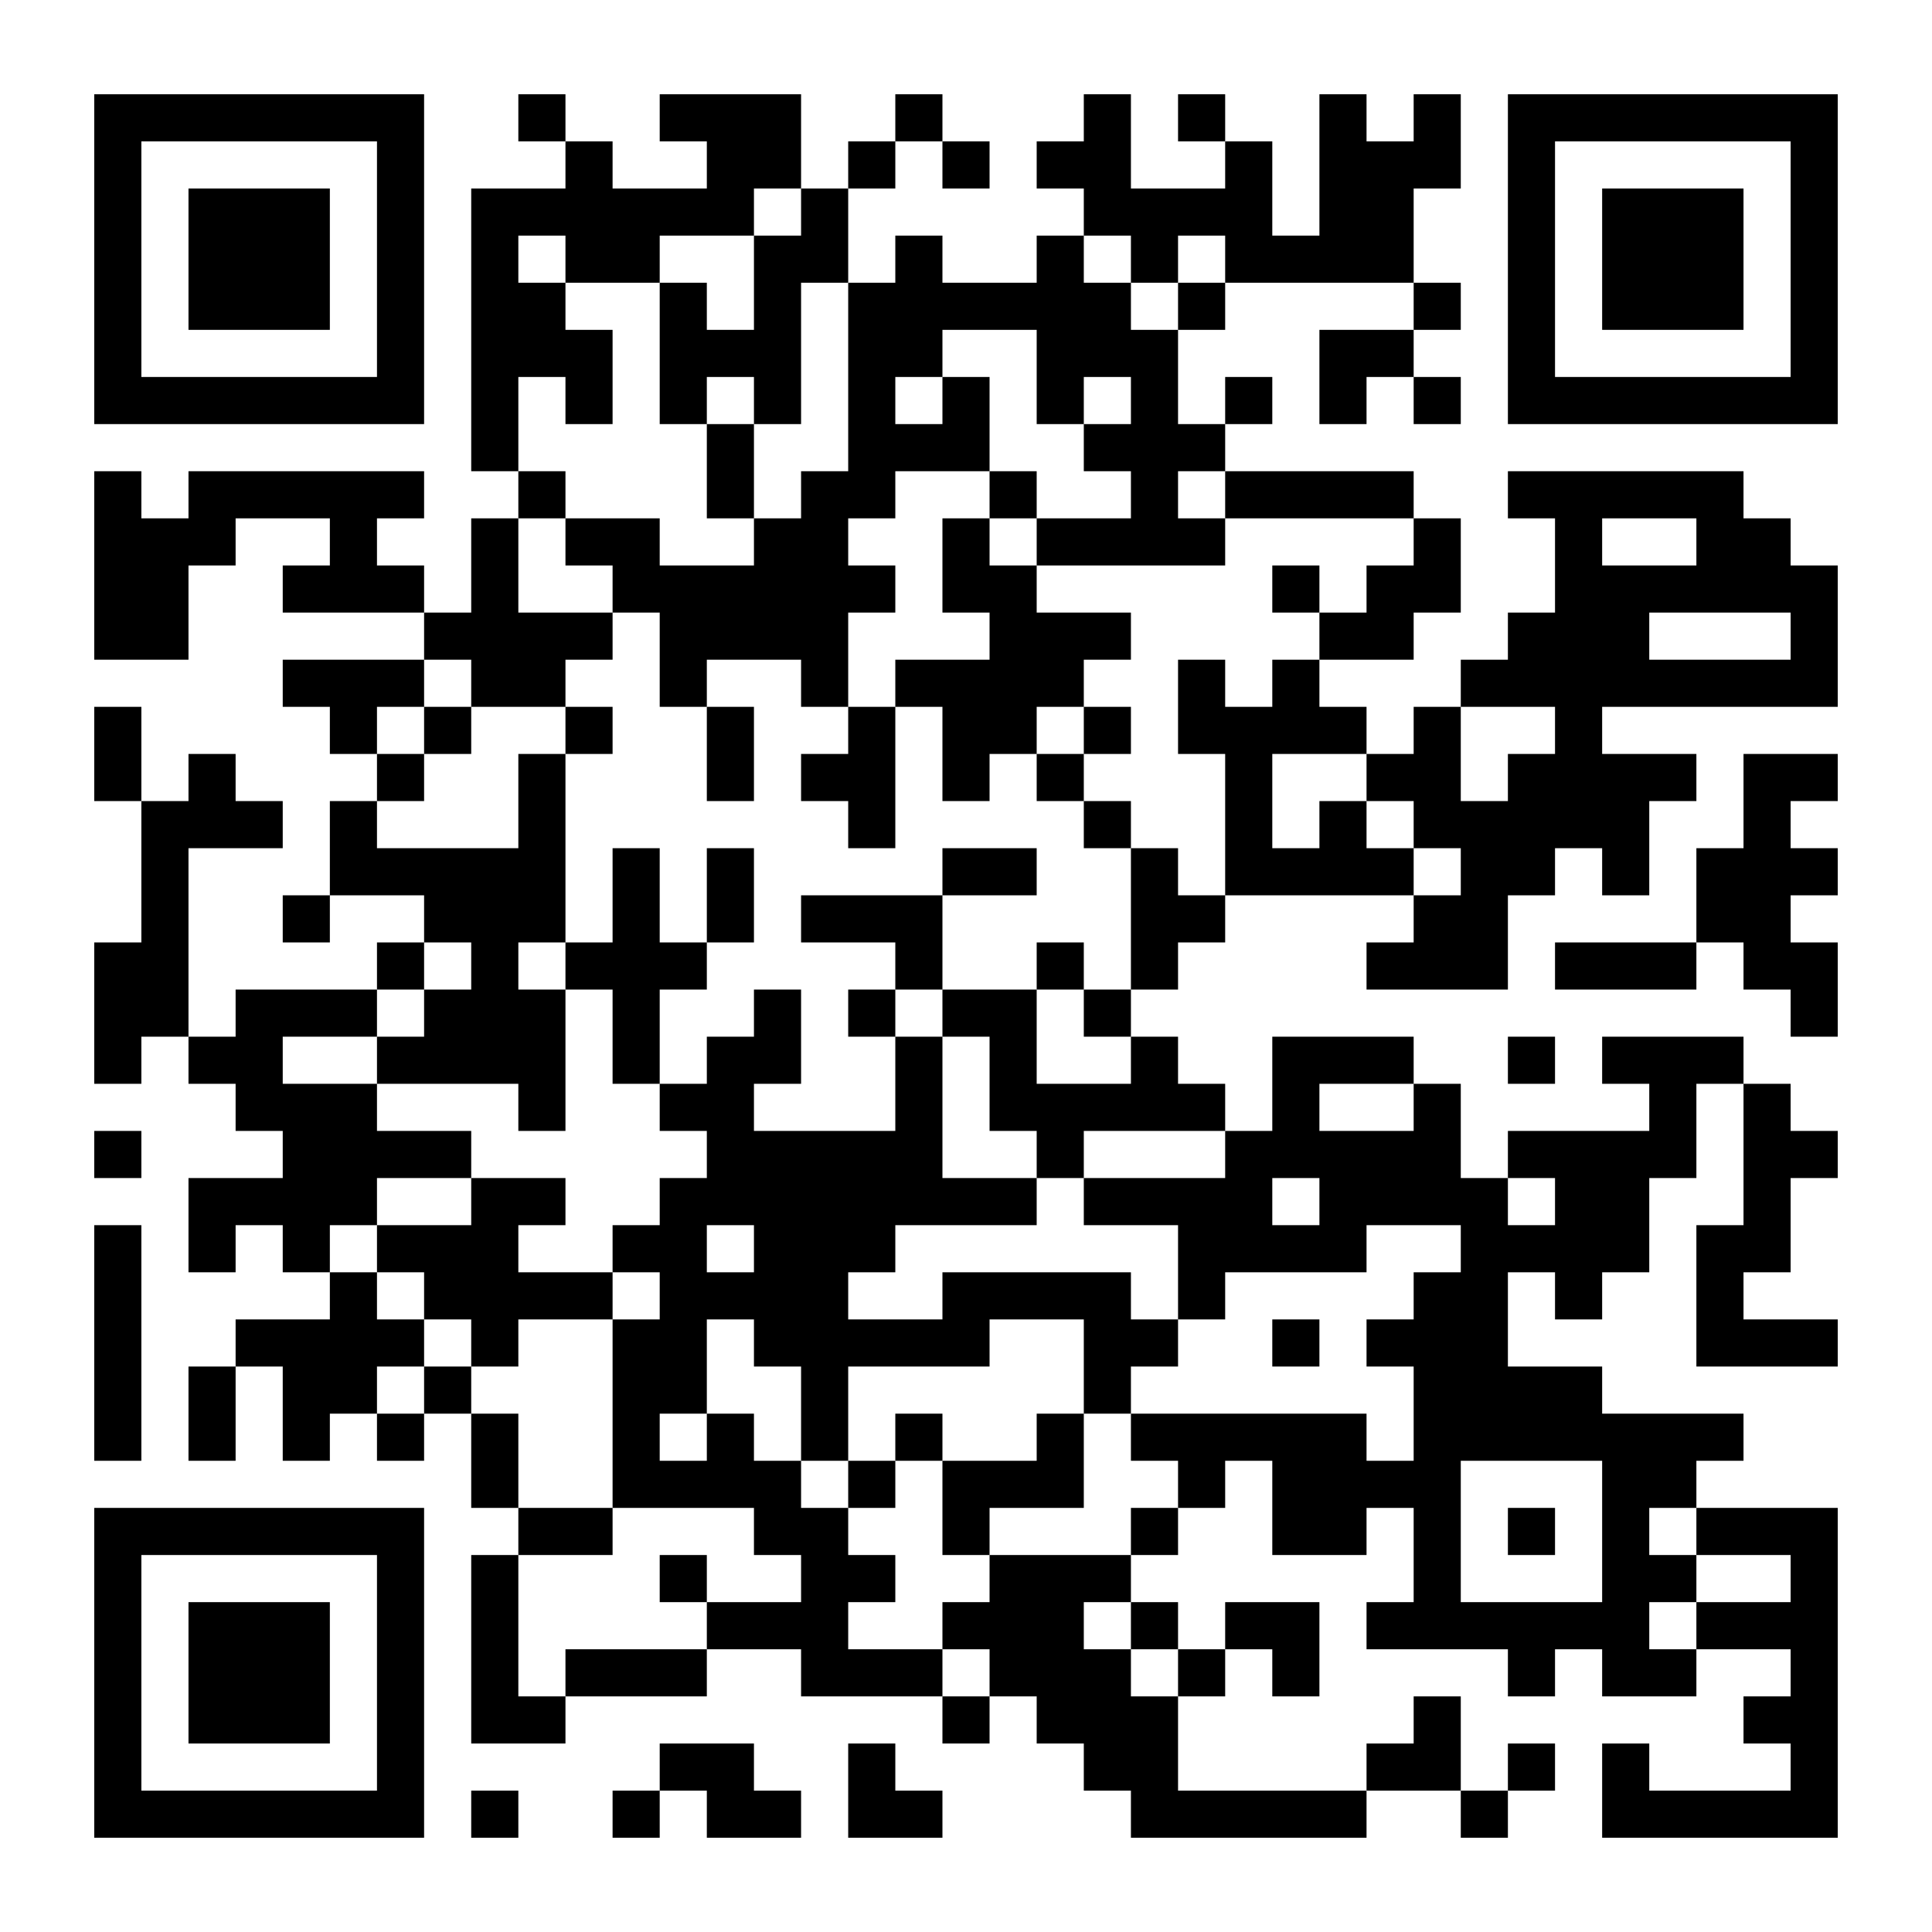
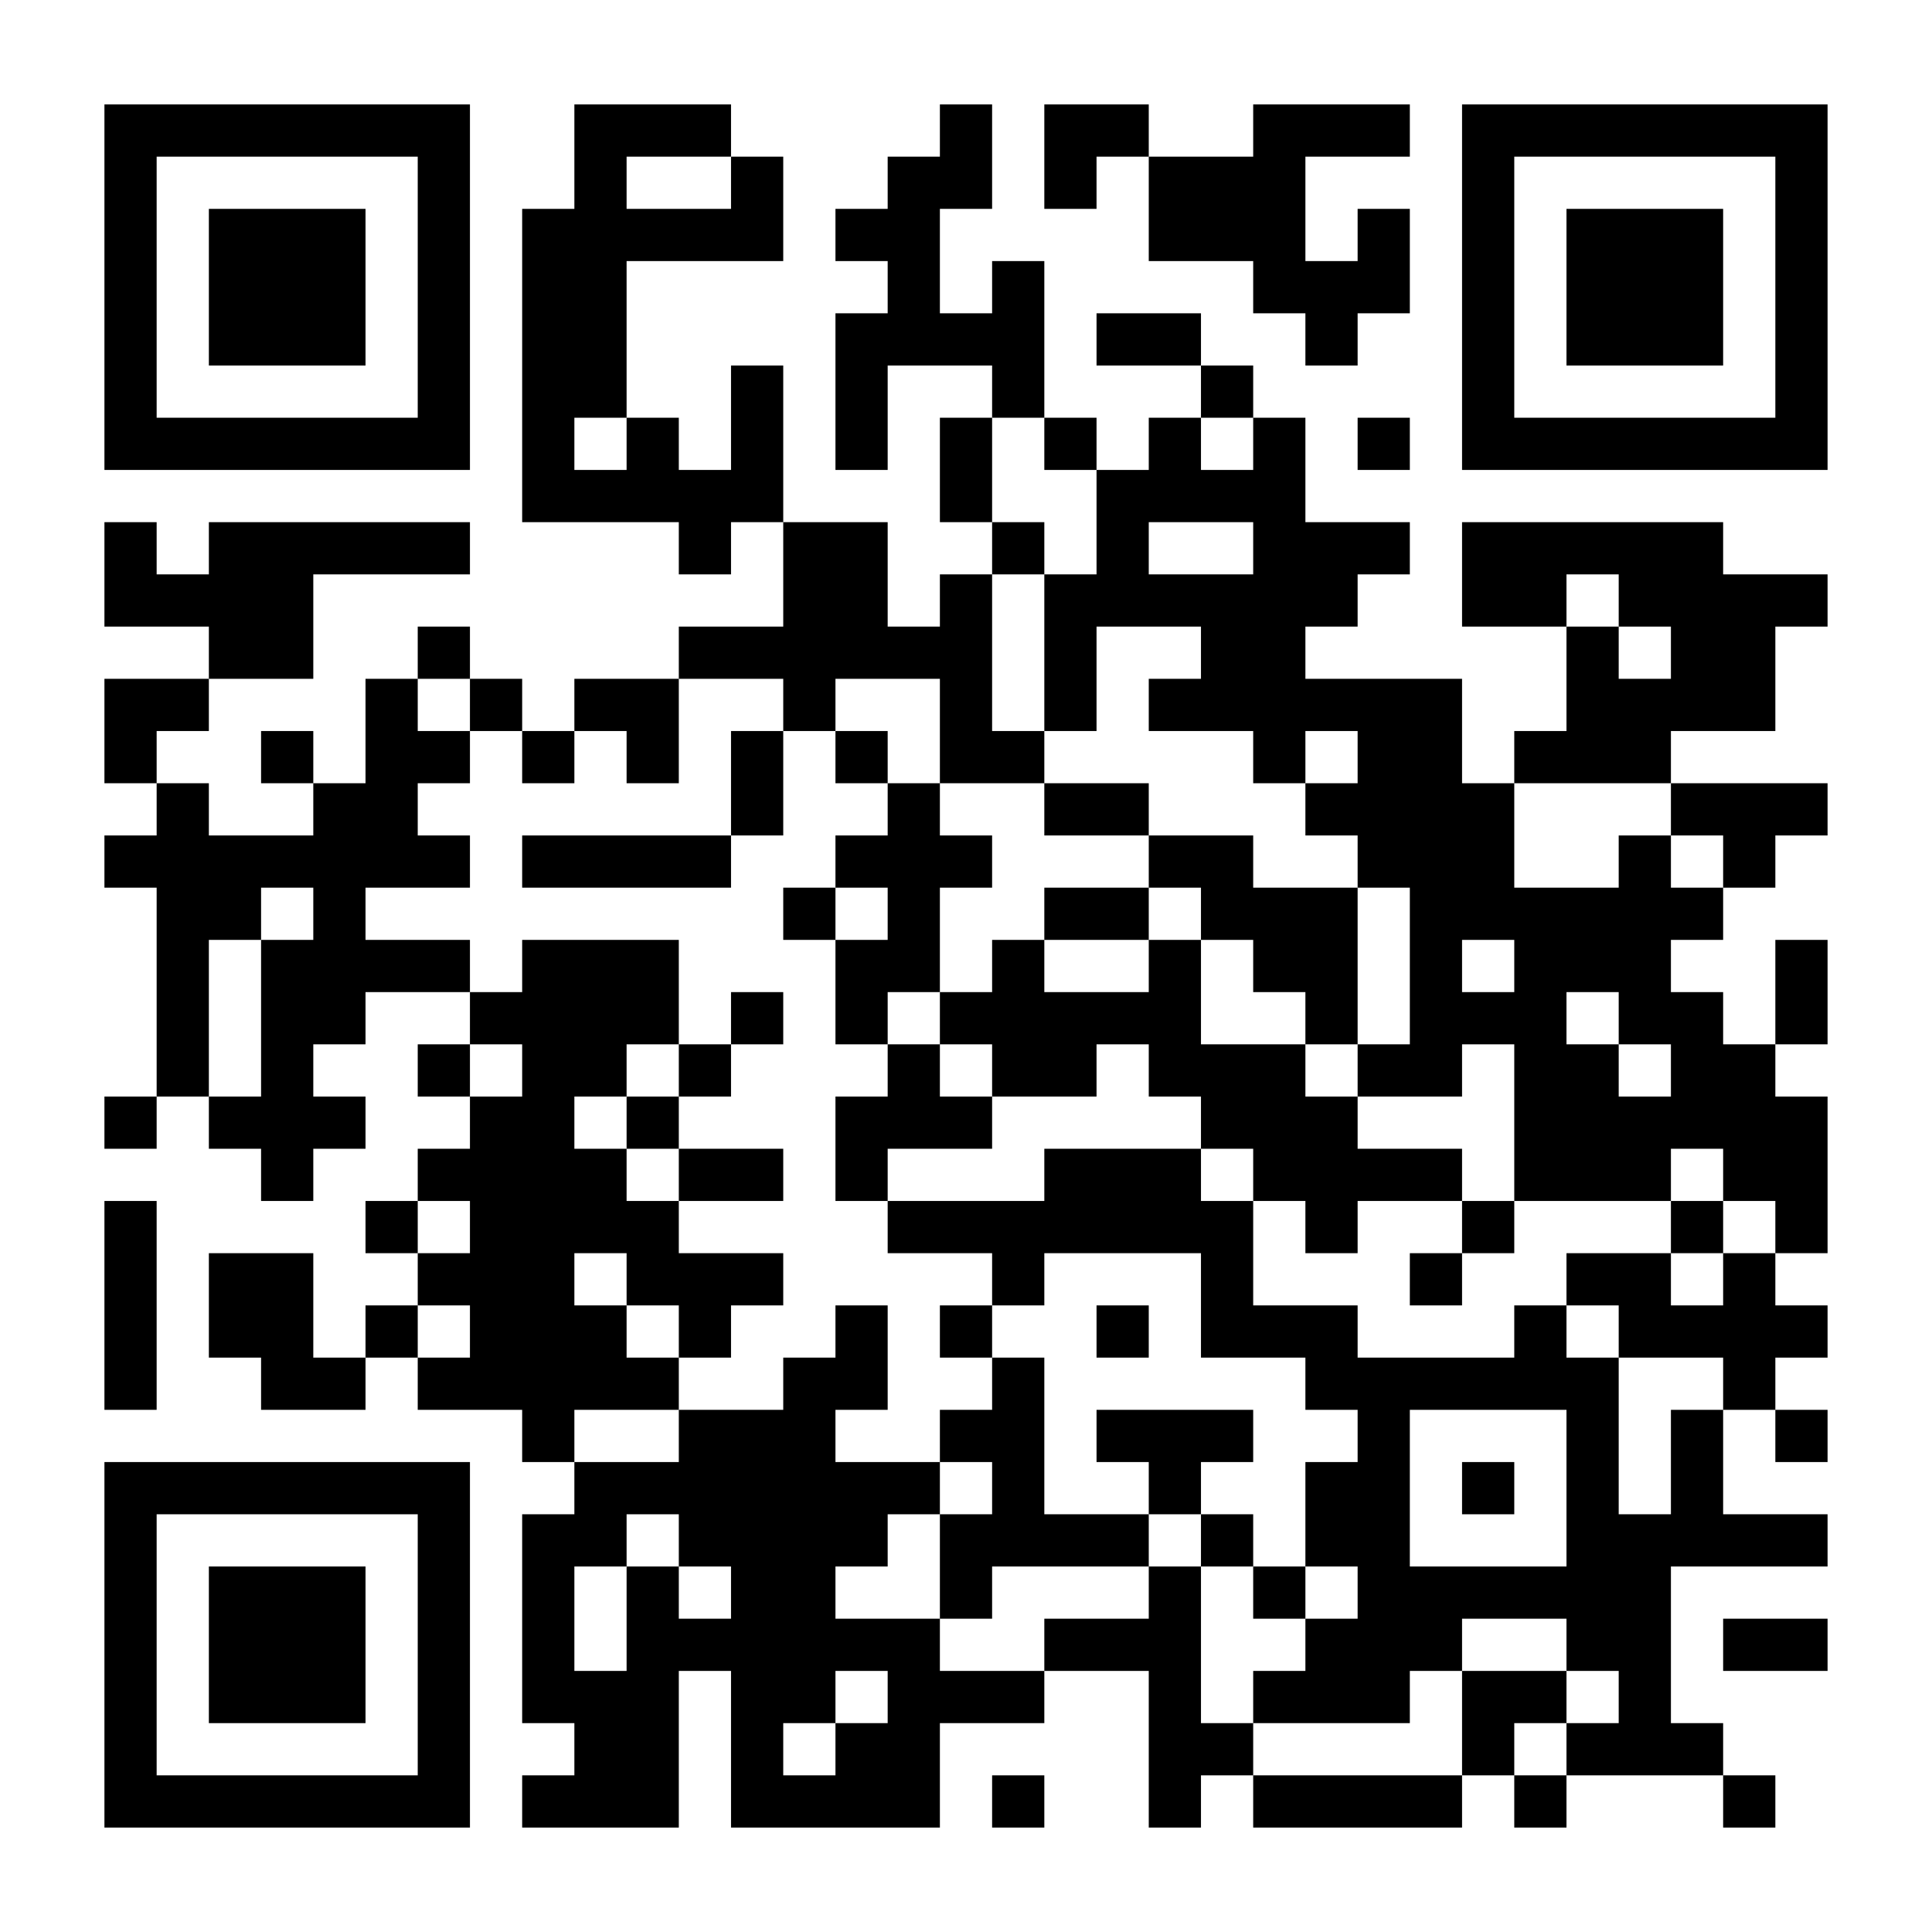
- <svg xmlns="http://www.w3.org/2000/svg" width="41mm" height="41mm" version="1.1" viewBox="0 0 41 41">
-   <path d="M2,2H3V3H2zM3,2H4V3H3zM4,2H5V3H4zM5,2H6V3H5zM6,2H7V3H6zM7,2H8V3H7zM8,2H9V3H8zM11,2H12V3H11zM14,2H15V3H14zM15,2H16V3H15zM16,2H17V3H16zM19,2H20V3H19zM23,2H24V3H23zM25,2H26V3H25zM28,2H29V3H28zM30,2H31V3H30zM32,2H33V3H32zM33,2H34V3H33zM34,2H35V3H34zM35,2H36V3H35zM36,2H37V3H36zM37,2H38V3H37zM38,2H39V3H38zM2,3H3V4H2zM8,3H9V4H8zM12,3H13V4H12zM15,3H16V4H15zM16,3H17V4H16zM18,3H19V4H18zM20,3H21V4H20zM22,3H23V4H22zM23,3H24V4H23zM26,3H27V4H26zM28,3H29V4H28zM29,3H30V4H29zM30,3H31V4H30zM32,3H33V4H32zM38,3H39V4H38zM2,4H3V5H2zM4,4H5V5H4zM5,4H6V5H5zM6,4H7V5H6zM8,4H9V5H8zM10,4H11V5H10zM11,4H12V5H11zM12,4H13V5H12zM13,4H14V5H13zM14,4H15V5H14zM15,4H16V5H15zM17,4H18V5H17zM23,4H24V5H23zM24,4H25V5H24zM25,4H26V5H25zM26,4H27V5H26zM28,4H29V5H28zM29,4H30V5H29zM32,4H33V5H32zM34,4H35V5H34zM35,4H36V5H35zM36,4H37V5H36zM38,4H39V5H38zM2,5H3V6H2zM4,5H5V6H4zM5,5H6V6H5zM6,5H7V6H6zM8,5H9V6H8zM10,5H11V6H10zM12,5H13V6H12zM13,5H14V6H13zM16,5H17V6H16zM17,5H18V6H17zM19,5H20V6H19zM22,5H23V6H22zM24,5H25V6H24zM26,5H27V6H26zM27,5H28V6H27zM28,5H29V6H28zM29,5H30V6H29zM32,5H33V6H32zM34,5H35V6H34zM35,5H36V6H35zM36,5H37V6H36zM38,5H39V6H38zM2,6H3V7H2zM4,6H5V7H4zM5,6H6V7H5zM6,6H7V7H6zM8,6H9V7H8zM10,6H11V7H10zM11,6H12V7H11zM14,6H15V7H14zM16,6H17V7H16zM18,6H19V7H18zM19,6H20V7H19zM20,6H21V7H20zM21,6H22V7H21zM22,6H23V7H22zM23,6H24V7H23zM25,6H26V7H25zM30,6H31V7H30zM32,6H33V7H32zM34,6H35V7H34zM35,6H36V7H35zM36,6H37V7H36zM38,6H39V7H38zM2,7H3V8H2zM8,7H9V8H8zM10,7H11V8H10zM11,7H12V8H11zM12,7H13V8H12zM14,7H15V8H14zM15,7H16V8H15zM16,7H17V8H16zM18,7H19V8H18zM19,7H20V8H19zM22,7H23V8H22zM23,7H24V8H23zM24,7H25V8H24zM28,7H29V8H28zM29,7H30V8H29zM32,7H33V8H32zM38,7H39V8H38zM2,8H3V9H2zM3,8H4V9H3zM4,8H5V9H4zM5,8H6V9H5zM6,8H7V9H6zM7,8H8V9H7zM8,8H9V9H8zM10,8H11V9H10zM12,8H13V9H12zM14,8H15V9H14zM16,8H17V9H16zM18,8H19V9H18zM20,8H21V9H20zM22,8H23V9H22zM24,8H25V9H24zM26,8H27V9H26zM28,8H29V9H28zM30,8H31V9H30zM32,8H33V9H32zM33,8H34V9H33zM34,8H35V9H34zM35,8H36V9H35zM36,8H37V9H36zM37,8H38V9H37zM38,8H39V9H38zM10,9H11V10H10zM15,9H16V10H15zM18,9H19V10H18zM19,9H20V10H19zM20,9H21V10H20zM23,9H24V10H23zM24,9H25V10H24zM25,9H26V10H25zM2,10H3V11H2zM4,10H5V11H4zM5,10H6V11H5zM6,10H7V11H6zM7,10H8V11H7zM8,10H9V11H8zM11,10H12V11H11zM15,10H16V11H15zM17,10H18V11H17zM18,10H19V11H18zM21,10H22V11H21zM24,10H25V11H24zM26,10H27V11H26zM27,10H28V11H27zM28,10H29V11H28zM29,10H30V11H29zM32,10H33V11H32zM33,10H34V11H33zM34,10H35V11H34zM35,10H36V11H35zM36,10H37V11H36zM2,11H3V12H2zM3,11H4V12H3zM4,11H5V12H4zM7,11H8V12H7zM10,11H11V12H10zM12,11H13V12H12zM13,11H14V12H13zM16,11H17V12H16zM17,11H18V12H17zM20,11H21V12H20zM22,11H23V12H22zM23,11H24V12H23zM24,11H25V12H24zM25,11H26V12H25zM30,11H31V12H30zM33,11H34V12H33zM36,11H37V12H36zM37,11H38V12H37zM2,12H3V13H2zM3,12H4V13H3zM6,12H7V13H6zM7,12H8V13H7zM8,12H9V13H8zM10,12H11V13H10zM13,12H14V13H13zM14,12H15V13H14zM15,12H16V13H15zM16,12H17V13H16zM17,12H18V13H17zM18,12H19V13H18zM20,12H21V13H20zM21,12H22V13H21zM27,12H28V13H27zM29,12H30V13H29zM30,12H31V13H30zM33,12H34V13H33zM34,12H35V13H34zM35,12H36V13H35zM36,12H37V13H36zM37,12H38V13H37zM38,12H39V13H38zM2,13H3V14H2zM3,13H4V14H3zM9,13H10V14H9zM10,13H11V14H10zM11,13H12V14H11zM12,13H13V14H12zM14,13H15V14H14zM15,13H16V14H15zM16,13H17V14H16zM17,13H18V14H17zM21,13H22V14H21zM22,13H23V14H22zM23,13H24V14H23zM28,13H29V14H28zM29,13H30V14H29zM32,13H33V14H32zM33,13H34V14H33zM34,13H35V14H34zM38,13H39V14H38zM6,14H7V15H6zM7,14H8V15H7zM8,14H9V15H8zM10,14H11V15H10zM11,14H12V15H11zM14,14H15V15H14zM17,14H18V15H17zM19,14H20V15H19zM20,14H21V15H20zM21,14H22V15H21zM22,14H23V15H22zM25,14H26V15H25zM27,14H28V15H27zM31,14H32V15H31zM32,14H33V15H32zM33,14H34V15H33zM34,14H35V15H34zM35,14H36V15H35zM36,14H37V15H36zM37,14H38V15H37zM38,14H39V15H38zM2,15H3V16H2zM7,15H8V16H7zM9,15H10V16H9zM12,15H13V16H12zM15,15H16V16H15zM18,15H19V16H18zM20,15H21V16H20zM21,15H22V16H21zM23,15H24V16H23zM25,15H26V16H25zM26,15H27V16H26zM27,15H28V16H27zM28,15H29V16H28zM30,15H31V16H30zM33,15H34V16H33zM2,16H3V17H2zM4,16H5V17H4zM8,16H9V17H8zM11,16H12V17H11zM15,16H16V17H15zM17,16H18V17H17zM18,16H19V17H18zM20,16H21V17H20zM22,16H23V17H22zM26,16H27V17H26zM29,16H30V17H29zM30,16H31V17H30zM32,16H33V17H32zM33,16H34V17H33zM34,16H35V17H34zM35,16H36V17H35zM37,16H38V17H37zM38,16H39V17H38zM3,17H4V18H3zM4,17H5V18H4zM5,17H6V18H5zM7,17H8V18H7zM11,17H12V18H11zM18,17H19V18H18zM23,17H24V18H23zM26,17H27V18H26zM28,17H29V18H28zM30,17H31V18H30zM31,17H32V18H31zM32,17H33V18H32zM33,17H34V18H33zM34,17H35V18H34zM37,17H38V18H37zM3,18H4V19H3zM7,18H8V19H7zM8,18H9V19H8zM9,18H10V19H9zM10,18H11V19H10zM11,18H12V19H11zM13,18H14V19H13zM15,18H16V19H15zM20,18H21V19H20zM21,18H22V19H21zM24,18H25V19H24zM26,18H27V19H26zM27,18H28V19H27zM28,18H29V19H28zM29,18H30V19H29zM31,18H32V19H31zM32,18H33V19H32zM34,18H35V19H34zM36,18H37V19H36zM37,18H38V19H37zM38,18H39V19H38zM3,19H4V20H3zM6,19H7V20H6zM9,19H10V20H9zM10,19H11V20H10zM11,19H12V20H11zM13,19H14V20H13zM15,19H16V20H15zM17,19H18V20H17zM18,19H19V20H18zM19,19H20V20H19zM24,19H25V20H24zM25,19H26V20H25zM30,19H31V20H30zM31,19H32V20H31zM36,19H37V20H36zM37,19H38V20H37zM2,20H3V21H2zM3,20H4V21H3zM8,20H9V21H8zM10,20H11V21H10zM12,20H13V21H12zM13,20H14V21H13zM14,20H15V21H14zM19,20H20V21H19zM22,20H23V21H22zM24,20H25V21H24zM29,20H30V21H29zM30,20H31V21H30zM31,20H32V21H31zM33,20H34V21H33zM34,20H35V21H34zM35,20H36V21H35zM37,20H38V21H37zM38,20H39V21H38zM2,21H3V22H2zM3,21H4V22H3zM5,21H6V22H5zM6,21H7V22H6zM7,21H8V22H7zM9,21H10V22H9zM10,21H11V22H10zM11,21H12V22H11zM13,21H14V22H13zM16,21H17V22H16zM18,21H19V22H18zM20,21H21V22H20zM21,21H22V22H21zM23,21H24V22H23zM38,21H39V22H38zM2,22H3V23H2zM4,22H5V23H4zM5,22H6V23H5zM8,22H9V23H8zM9,22H10V23H9zM10,22H11V23H10zM11,22H12V23H11zM13,22H14V23H13zM15,22H16V23H15zM16,22H17V23H16zM19,22H20V23H19zM21,22H22V23H21zM24,22H25V23H24zM27,22H28V23H27zM28,22H29V23H28zM29,22H30V23H29zM32,22H33V23H32zM34,22H35V23H34zM35,22H36V23H35zM36,22H37V23H36zM5,23H6V24H5zM6,23H7V24H6zM7,23H8V24H7zM11,23H12V24H11zM14,23H15V24H14zM15,23H16V24H15zM19,23H20V24H19zM21,23H22V24H21zM22,23H23V24H22zM23,23H24V24H23zM24,23H25V24H24zM25,23H26V24H25zM27,23H28V24H27zM30,23H31V24H30zM35,23H36V24H35zM37,23H38V24H37zM2,24H3V25H2zM6,24H7V25H6zM7,24H8V25H7zM8,24H9V25H8zM9,24H10V25H9zM15,24H16V25H15zM16,24H17V25H16zM17,24H18V25H17zM18,24H19V25H18zM19,24H20V25H19zM22,24H23V25H22zM26,24H27V25H26zM27,24H28V25H27zM28,24H29V25H28zM29,24H30V25H29zM30,24H31V25H30zM32,24H33V25H32zM33,24H34V25H33zM34,24H35V25H34zM35,24H36V25H35zM37,24H38V25H37zM38,24H39V25H38zM4,25H5V26H4zM5,25H6V26H5zM6,25H7V26H6zM7,25H8V26H7zM10,25H11V26H10zM11,25H12V26H11zM14,25H15V26H14zM15,25H16V26H15zM16,25H17V26H16zM17,25H18V26H17zM18,25H19V26H18zM19,25H20V26H19zM20,25H21V26H20zM21,25H22V26H21zM23,25H24V26H23zM24,25H25V26H24zM25,25H26V26H25zM26,25H27V26H26zM28,25H29V26H28zM29,25H30V26H29zM30,25H31V26H30zM31,25H32V26H31zM33,25H34V26H33zM34,25H35V26H34zM37,25H38V26H37zM2,26H3V27H2zM4,26H5V27H4zM6,26H7V27H6zM8,26H9V27H8zM9,26H10V27H9zM10,26H11V27H10zM13,26H14V27H13zM14,26H15V27H14zM16,26H17V27H16zM17,26H18V27H17zM18,26H19V27H18zM25,26H26V27H25zM26,26H27V27H26zM27,26H28V27H27zM28,26H29V27H28zM31,26H32V27H31zM32,26H33V27H32zM33,26H34V27H33zM34,26H35V27H34zM36,26H37V27H36zM37,26H38V27H37zM2,27H3V28H2zM7,27H8V28H7zM9,27H10V28H9zM10,27H11V28H10zM11,27H12V28H11zM12,27H13V28H12zM14,27H15V28H14zM15,27H16V28H15zM16,27H17V28H16zM17,27H18V28H17zM20,27H21V28H20zM21,27H22V28H21zM22,27H23V28H22zM23,27H24V28H23zM25,27H26V28H25zM30,27H31V28H30zM31,27H32V28H31zM33,27H34V28H33zM36,27H37V28H36zM2,28H3V29H2zM5,28H6V29H5zM6,28H7V29H6zM7,28H8V29H7zM8,28H9V29H8zM10,28H11V29H10zM13,28H14V29H13zM14,28H15V29H14zM16,28H17V29H16zM17,28H18V29H17zM18,28H19V29H18zM19,28H20V29H19zM20,28H21V29H20zM23,28H24V29H23zM24,28H25V29H24zM27,28H28V29H27zM29,28H30V29H29zM30,28H31V29H30zM31,28H32V29H31zM36,28H37V29H36zM37,28H38V29H37zM38,28H39V29H38zM2,29H3V30H2zM4,29H5V30H4zM6,29H7V30H6zM7,29H8V30H7zM9,29H10V30H9zM13,29H14V30H13zM14,29H15V30H14zM17,29H18V30H17zM23,29H24V30H23zM30,29H31V30H30zM31,29H32V30H31zM32,29H33V30H32zM33,29H34V30H33zM2,30H3V31H2zM4,30H5V31H4zM6,30H7V31H6zM8,30H9V31H8zM10,30H11V31H10zM13,30H14V31H13zM15,30H16V31H15zM17,30H18V31H17zM19,30H20V31H19zM22,30H23V31H22zM24,30H25V31H24zM25,30H26V31H25zM26,30H27V31H26zM27,30H28V31H27zM28,30H29V31H28zM30,30H31V31H30zM31,30H32V31H31zM32,30H33V31H32zM33,30H34V31H33zM34,30H35V31H34zM35,30H36V31H35zM36,30H37V31H36zM10,31H11V32H10zM13,31H14V32H13zM14,31H15V32H14zM15,31H16V32H15zM16,31H17V32H16zM18,31H19V32H18zM20,31H21V32H20zM21,31H22V32H21zM22,31H23V32H22zM25,31H26V32H25zM27,31H28V32H27zM28,31H29V32H28zM29,31H30V32H29zM30,31H31V32H30zM34,31H35V32H34zM35,31H36V32H35zM2,32H3V33H2zM3,32H4V33H3zM4,32H5V33H4zM5,32H6V33H5zM6,32H7V33H6zM7,32H8V33H7zM8,32H9V33H8zM11,32H12V33H11zM12,32H13V33H12zM16,32H17V33H16zM17,32H18V33H17zM20,32H21V33H20zM24,32H25V33H24zM27,32H28V33H27zM28,32H29V33H28zM30,32H31V33H30zM32,32H33V33H32zM34,32H35V33H34zM36,32H37V33H36zM37,32H38V33H37zM38,32H39V33H38zM2,33H3V34H2zM8,33H9V34H8zM10,33H11V34H10zM14,33H15V34H14zM17,33H18V34H17zM18,33H19V34H18zM21,33H22V34H21zM22,33H23V34H22zM23,33H24V34H23zM30,33H31V34H30zM34,33H35V34H34zM35,33H36V34H35zM38,33H39V34H38zM2,34H3V35H2zM4,34H5V35H4zM5,34H6V35H5zM6,34H7V35H6zM8,34H9V35H8zM10,34H11V35H10zM15,34H16V35H15zM16,34H17V35H16zM17,34H18V35H17zM20,34H21V35H20zM21,34H22V35H21zM22,34H23V35H22zM24,34H25V35H24zM26,34H27V35H26zM27,34H28V35H27zM29,34H30V35H29zM30,34H31V35H30zM31,34H32V35H31zM32,34H33V35H32zM33,34H34V35H33zM34,34H35V35H34zM36,34H37V35H36zM37,34H38V35H37zM38,34H39V35H38zM2,35H3V36H2zM4,35H5V36H4zM5,35H6V36H5zM6,35H7V36H6zM8,35H9V36H8zM10,35H11V36H10zM12,35H13V36H12zM13,35H14V36H13zM14,35H15V36H14zM17,35H18V36H17zM18,35H19V36H18zM19,35H20V36H19zM21,35H22V36H21zM22,35H23V36H22zM23,35H24V36H23zM25,35H26V36H25zM27,35H28V36H27zM32,35H33V36H32zM34,35H35V36H34zM35,35H36V36H35zM38,35H39V36H38zM2,36H3V37H2zM4,36H5V37H4zM5,36H6V37H5zM6,36H7V37H6zM8,36H9V37H8zM10,36H11V37H10zM11,36H12V37H11zM20,36H21V37H20zM22,36H23V37H22zM23,36H24V37H23zM24,36H25V37H24zM30,36H31V37H30zM37,36H38V37H37zM38,36H39V37H38zM2,37H3V38H2zM8,37H9V38H8zM14,37H15V38H14zM15,37H16V38H15zM18,37H19V38H18zM23,37H24V38H23zM24,37H25V38H24zM29,37H30V38H29zM30,37H31V38H30zM32,37H33V38H32zM34,37H35V38H34zM38,37H39V38H38zM2,38H3V39H2zM3,38H4V39H3zM4,38H5V39H4zM5,38H6V39H5zM6,38H7V39H6zM7,38H8V39H7zM8,38H9V39H8zM10,38H11V39H10zM13,38H14V39H13zM15,38H16V39H15zM16,38H17V39H16zM18,38H19V39H18zM19,38H20V39H19zM24,38H25V39H24zM25,38H26V39H25zM26,38H27V39H26zM27,38H28V39H27zM28,38H29V39H28zM31,38H32V39H31zM34,38H35V39H34zM35,38H36V39H35zM36,38H37V39H36zM37,38H38V39H37zM38,38H39V39H38z" id="qr-path" fill="#000000" fill-opacity="1" fill-rule="nonzero" stroke="none" />
+ <svg xmlns="http://www.w3.org/2000/svg" width="37mm" height="37mm" version="1.1" viewBox="0 0 37 37">
+   <path d="M2,2H3V3H2zM3,2H4V3H3zM4,2H5V3H4zM5,2H6V3H5zM6,2H7V3H6zM7,2H8V3H7zM8,2H9V3H8zM11,2H12V3H11zM12,2H13V3H12zM13,2H14V3H13zM18,2H19V3H18zM20,2H21V3H20zM21,2H22V3H21zM24,2H25V3H24zM25,2H26V3H25zM26,2H27V3H26zM28,2H29V3H28zM29,2H30V3H29zM30,2H31V3H30zM31,2H32V3H31zM32,2H33V3H32zM33,2H34V3H33zM34,2H35V3H34zM2,3H3V4H2zM8,3H9V4H8zM11,3H12V4H11zM14,3H15V4H14zM17,3H18V4H17zM18,3H19V4H18zM20,3H21V4H20zM22,3H23V4H22zM23,3H24V4H23zM24,3H25V4H24zM28,3H29V4H28zM34,3H35V4H34zM2,4H3V5H2zM4,4H5V5H4zM5,4H6V5H5zM6,4H7V5H6zM8,4H9V5H8zM10,4H11V5H10zM11,4H12V5H11zM12,4H13V5H12zM13,4H14V5H13zM14,4H15V5H14zM16,4H17V5H16zM17,4H18V5H17zM22,4H23V5H22zM23,4H24V5H23zM24,4H25V5H24zM26,4H27V5H26zM28,4H29V5H28zM30,4H31V5H30zM31,4H32V5H31zM32,4H33V5H32zM34,4H35V5H34zM2,5H3V6H2zM4,5H5V6H4zM5,5H6V6H5zM6,5H7V6H6zM8,5H9V6H8zM10,5H11V6H10zM11,5H12V6H11zM17,5H18V6H17zM19,5H20V6H19zM24,5H25V6H24zM25,5H26V6H25zM26,5H27V6H26zM28,5H29V6H28zM30,5H31V6H30zM31,5H32V6H31zM32,5H33V6H32zM34,5H35V6H34zM2,6H3V7H2zM4,6H5V7H4zM5,6H6V7H5zM6,6H7V7H6zM8,6H9V7H8zM10,6H11V7H10zM11,6H12V7H11zM16,6H17V7H16zM17,6H18V7H17zM18,6H19V7H18zM19,6H20V7H19zM21,6H22V7H21zM22,6H23V7H22zM25,6H26V7H25zM28,6H29V7H28zM30,6H31V7H30zM31,6H32V7H31zM32,6H33V7H32zM34,6H35V7H34zM2,7H3V8H2zM8,7H9V8H8zM10,7H11V8H10zM11,7H12V8H11zM14,7H15V8H14zM16,7H17V8H16zM19,7H20V8H19zM23,7H24V8H23zM28,7H29V8H28zM34,7H35V8H34zM2,8H3V9H2zM3,8H4V9H3zM4,8H5V9H4zM5,8H6V9H5zM6,8H7V9H6zM7,8H8V9H7zM8,8H9V9H8zM10,8H11V9H10zM12,8H13V9H12zM14,8H15V9H14zM16,8H17V9H16zM18,8H19V9H18zM20,8H21V9H20zM22,8H23V9H22zM24,8H25V9H24zM26,8H27V9H26zM28,8H29V9H28zM29,8H30V9H29zM30,8H31V9H30zM31,8H32V9H31zM32,8H33V9H32zM33,8H34V9H33zM34,8H35V9H34zM10,9H11V10H10zM11,9H12V10H11zM12,9H13V10H12zM13,9H14V10H13zM14,9H15V10H14zM18,9H19V10H18zM21,9H22V10H21zM22,9H23V10H22zM23,9H24V10H23zM24,9H25V10H24zM2,10H3V11H2zM4,10H5V11H4zM5,10H6V11H5zM6,10H7V11H6zM7,10H8V11H7zM8,10H9V11H8zM13,10H14V11H13zM15,10H16V11H15zM16,10H17V11H16zM19,10H20V11H19zM21,10H22V11H21zM24,10H25V11H24zM25,10H26V11H25zM26,10H27V11H26zM28,10H29V11H28zM29,10H30V11H29zM30,10H31V11H30zM31,10H32V11H31zM32,10H33V11H32zM2,11H3V12H2zM3,11H4V12H3zM4,11H5V12H4zM5,11H6V12H5zM15,11H16V12H15zM16,11H17V12H16zM18,11H19V12H18zM20,11H21V12H20zM21,11H22V12H21zM22,11H23V12H22zM23,11H24V12H23zM24,11H25V12H24zM25,11H26V12H25zM28,11H29V12H28zM29,11H30V12H29zM31,11H32V12H31zM32,11H33V12H32zM33,11H34V12H33zM34,11H35V12H34zM4,12H5V13H4zM5,12H6V13H5zM8,12H9V13H8zM13,12H14V13H13zM14,12H15V13H14zM15,12H16V13H15zM16,12H17V13H16zM17,12H18V13H17zM18,12H19V13H18zM20,12H21V13H20zM23,12H24V13H23zM24,12H25V13H24zM30,12H31V13H30zM32,12H33V13H32zM33,12H34V13H33zM2,13H3V14H2zM3,13H4V14H3zM7,13H8V14H7zM9,13H10V14H9zM11,13H12V14H11zM12,13H13V14H12zM15,13H16V14H15zM18,13H19V14H18zM20,13H21V14H20zM22,13H23V14H22zM23,13H24V14H23zM24,13H25V14H24zM25,13H26V14H25zM26,13H27V14H26zM27,13H28V14H27zM30,13H31V14H30zM31,13H32V14H31zM32,13H33V14H32zM33,13H34V14H33zM2,14H3V15H2zM5,14H6V15H5zM7,14H8V15H7zM8,14H9V15H8zM10,14H11V15H10zM12,14H13V15H12zM14,14H15V15H14zM16,14H17V15H16zM18,14H19V15H18zM19,14H20V15H19zM24,14H25V15H24zM26,14H27V15H26zM27,14H28V15H27zM29,14H30V15H29zM30,14H31V15H30zM31,14H32V15H31zM3,15H4V16H3zM6,15H7V16H6zM7,15H8V16H7zM14,15H15V16H14zM17,15H18V16H17zM20,15H21V16H20zM21,15H22V16H21zM25,15H26V16H25zM26,15H27V16H26zM27,15H28V16H27zM28,15H29V16H28zM32,15H33V16H32zM33,15H34V16H33zM34,15H35V16H34zM2,16H3V17H2zM3,16H4V17H3zM4,16H5V17H4zM5,16H6V17H5zM6,16H7V17H6zM7,16H8V17H7zM8,16H9V17H8zM10,16H11V17H10zM11,16H12V17H11zM12,16H13V17H12zM13,16H14V17H13zM16,16H17V17H16zM17,16H18V17H17zM18,16H19V17H18zM22,16H23V17H22zM23,16H24V17H23zM26,16H27V17H26zM27,16H28V17H27zM28,16H29V17H28zM31,16H32V17H31zM33,16H34V17H33zM3,17H4V18H3zM4,17H5V18H4zM6,17H7V18H6zM15,17H16V18H15zM17,17H18V18H17zM20,17H21V18H20zM21,17H22V18H21zM23,17H24V18H23zM24,17H25V18H24zM25,17H26V18H25zM27,17H28V18H27zM28,17H29V18H28zM29,17H30V18H29zM30,17H31V18H30zM31,17H32V18H31zM32,17H33V18H32zM3,18H4V19H3zM5,18H6V19H5zM6,18H7V19H6zM7,18H8V19H7zM8,18H9V19H8zM10,18H11V19H10zM11,18H12V19H11zM12,18H13V19H12zM16,18H17V19H16zM17,18H18V19H17zM19,18H20V19H19zM22,18H23V19H22zM24,18H25V19H24zM25,18H26V19H25zM27,18H28V19H27zM29,18H30V19H29zM30,18H31V19H30zM31,18H32V19H31zM34,18H35V19H34zM3,19H4V20H3zM5,19H6V20H5zM6,19H7V20H6zM9,19H10V20H9zM10,19H11V20H10zM11,19H12V20H11zM12,19H13V20H12zM14,19H15V20H14zM16,19H17V20H16zM18,19H19V20H18zM19,19H20V20H19zM20,19H21V20H20zM21,19H22V20H21zM22,19H23V20H22zM25,19H26V20H25zM27,19H28V20H27zM28,19H29V20H28zM29,19H30V20H29zM31,19H32V20H31zM32,19H33V20H32zM34,19H35V20H34zM3,20H4V21H3zM5,20H6V21H5zM8,20H9V21H8zM10,20H11V21H10zM11,20H12V21H11zM13,20H14V21H13zM17,20H18V21H17zM19,20H20V21H19zM20,20H21V21H20zM22,20H23V21H22zM23,20H24V21H23zM24,20H25V21H24zM26,20H27V21H26zM27,20H28V21H27zM29,20H30V21H29zM30,20H31V21H30zM32,20H33V21H32zM33,20H34V21H33zM2,21H3V22H2zM4,21H5V22H4zM5,21H6V22H5zM6,21H7V22H6zM9,21H10V22H9zM10,21H11V22H10zM12,21H13V22H12zM16,21H17V22H16zM17,21H18V22H17zM18,21H19V22H18zM23,21H24V22H23zM24,21H25V22H24zM25,21H26V22H25zM29,21H30V22H29zM30,21H31V22H30zM31,21H32V22H31zM32,21H33V22H32zM33,21H34V22H33zM34,21H35V22H34zM5,22H6V23H5zM8,22H9V23H8zM9,22H10V23H9zM10,22H11V23H10zM11,22H12V23H11zM13,22H14V23H13zM14,22H15V23H14zM16,22H17V23H16zM20,22H21V23H20zM21,22H22V23H21zM22,22H23V23H22zM24,22H25V23H24zM25,22H26V23H25zM26,22H27V23H26zM27,22H28V23H27zM29,22H30V23H29zM30,22H31V23H30zM31,22H32V23H31zM33,22H34V23H33zM34,22H35V23H34zM2,23H3V24H2zM7,23H8V24H7zM9,23H10V24H9zM10,23H11V24H10zM11,23H12V24H11zM12,23H13V24H12zM17,23H18V24H17zM18,23H19V24H18zM19,23H20V24H19zM20,23H21V24H20zM21,23H22V24H21zM22,23H23V24H22zM23,23H24V24H23zM25,23H26V24H25zM28,23H29V24H28zM32,23H33V24H32zM34,23H35V24H34zM2,24H3V25H2zM4,24H5V25H4zM5,24H6V25H5zM8,24H9V25H8zM9,24H10V25H9zM10,24H11V25H10zM12,24H13V25H12zM13,24H14V25H13zM14,24H15V25H14zM19,24H20V25H19zM23,24H24V25H23zM27,24H28V25H27zM30,24H31V25H30zM31,24H32V25H31zM33,24H34V25H33zM2,25H3V26H2zM4,25H5V26H4zM5,25H6V26H5zM7,25H8V26H7zM9,25H10V26H9zM10,25H11V26H10zM11,25H12V26H11zM13,25H14V26H13zM16,25H17V26H16zM18,25H19V26H18zM21,25H22V26H21zM23,25H24V26H23zM24,25H25V26H24zM25,25H26V26H25zM29,25H30V26H29zM31,25H32V26H31zM32,25H33V26H32zM33,25H34V26H33zM34,25H35V26H34zM2,26H3V27H2zM5,26H6V27H5zM6,26H7V27H6zM8,26H9V27H8zM9,26H10V27H9zM10,26H11V27H10zM11,26H12V27H11zM12,26H13V27H12zM15,26H16V27H15zM16,26H17V27H16zM19,26H20V27H19zM25,26H26V27H25zM26,26H27V27H26zM27,26H28V27H27zM28,26H29V27H28zM29,26H30V27H29zM30,26H31V27H30zM33,26H34V27H33zM10,27H11V28H10zM13,27H14V28H13zM14,27H15V28H14zM15,27H16V28H15zM18,27H19V28H18zM19,27H20V28H19zM21,27H22V28H21zM22,27H23V28H22zM23,27H24V28H23zM26,27H27V28H26zM30,27H31V28H30zM32,27H33V28H32zM34,27H35V28H34zM2,28H3V29H2zM3,28H4V29H3zM4,28H5V29H4zM5,28H6V29H5zM6,28H7V29H6zM7,28H8V29H7zM8,28H9V29H8zM11,28H12V29H11zM12,28H13V29H12zM13,28H14V29H13zM14,28H15V29H14zM15,28H16V29H15zM16,28H17V29H16zM17,28H18V29H17zM19,28H20V29H19zM22,28H23V29H22zM25,28H26V29H25zM26,28H27V29H26zM28,28H29V29H28zM30,28H31V29H30zM32,28H33V29H32zM2,29H3V30H2zM8,29H9V30H8zM10,29H11V30H10zM11,29H12V30H11zM13,29H14V30H13zM14,29H15V30H14zM15,29H16V30H15zM16,29H17V30H16zM18,29H19V30H18zM19,29H20V30H19zM20,29H21V30H20zM21,29H22V30H21zM23,29H24V30H23zM25,29H26V30H25zM26,29H27V30H26zM30,29H31V30H30zM31,29H32V30H31zM32,29H33V30H32zM33,29H34V30H33zM34,29H35V30H34zM2,30H3V31H2zM4,30H5V31H4zM5,30H6V31H5zM6,30H7V31H6zM8,30H9V31H8zM10,30H11V31H10zM12,30H13V31H12zM14,30H15V31H14zM15,30H16V31H15zM18,30H19V31H18zM22,30H23V31H22zM24,30H25V31H24zM26,30H27V31H26zM27,30H28V31H27zM28,30H29V31H28zM29,30H30V31H29zM30,30H31V31H30zM31,30H32V31H31zM2,31H3V32H2zM4,31H5V32H4zM5,31H6V32H5zM6,31H7V32H6zM8,31H9V32H8zM10,31H11V32H10zM12,31H13V32H12zM13,31H14V32H13zM14,31H15V32H14zM15,31H16V32H15zM16,31H17V32H16zM17,31H18V32H17zM20,31H21V32H20zM21,31H22V32H21zM22,31H23V32H22zM25,31H26V32H25zM26,31H27V32H26zM27,31H28V32H27zM30,31H31V32H30zM31,31H32V32H31zM33,31H34V32H33zM34,31H35V32H34zM2,32H3V33H2zM4,32H5V33H4zM5,32H6V33H5zM6,32H7V33H6zM8,32H9V33H8zM10,32H11V33H10zM11,32H12V33H11zM12,32H13V33H12zM14,32H15V33H14zM15,32H16V33H15zM17,32H18V33H17zM18,32H19V33H18zM19,32H20V33H19zM22,32H23V33H22zM24,32H25V33H24zM25,32H26V33H25zM26,32H27V33H26zM28,32H29V33H28zM29,32H30V33H29zM31,32H32V33H31zM2,33H3V34H2zM8,33H9V34H8zM11,33H12V34H11zM12,33H13V34H12zM14,33H15V34H14zM16,33H17V34H16zM17,33H18V34H17zM22,33H23V34H22zM23,33H24V34H23zM28,33H29V34H28zM30,33H31V34H30zM31,33H32V34H31zM32,33H33V34H32zM2,34H3V35H2zM3,34H4V35H3zM4,34H5V35H4zM5,34H6V35H5zM6,34H7V35H6zM7,34H8V35H7zM8,34H9V35H8zM10,34H11V35H10zM11,34H12V35H11zM12,34H13V35H12zM14,34H15V35H14zM15,34H16V35H15zM16,34H17V35H16zM17,34H18V35H17zM19,34H20V35H19zM22,34H23V35H22zM24,34H25V35H24zM25,34H26V35H25zM26,34H27V35H26zM27,34H28V35H27zM29,34H30V35H29zM33,34H34V35H33z" id="qr-path" fill="#000000" fill-opacity="1" fill-rule="nonzero" stroke="none" />
</svg>
